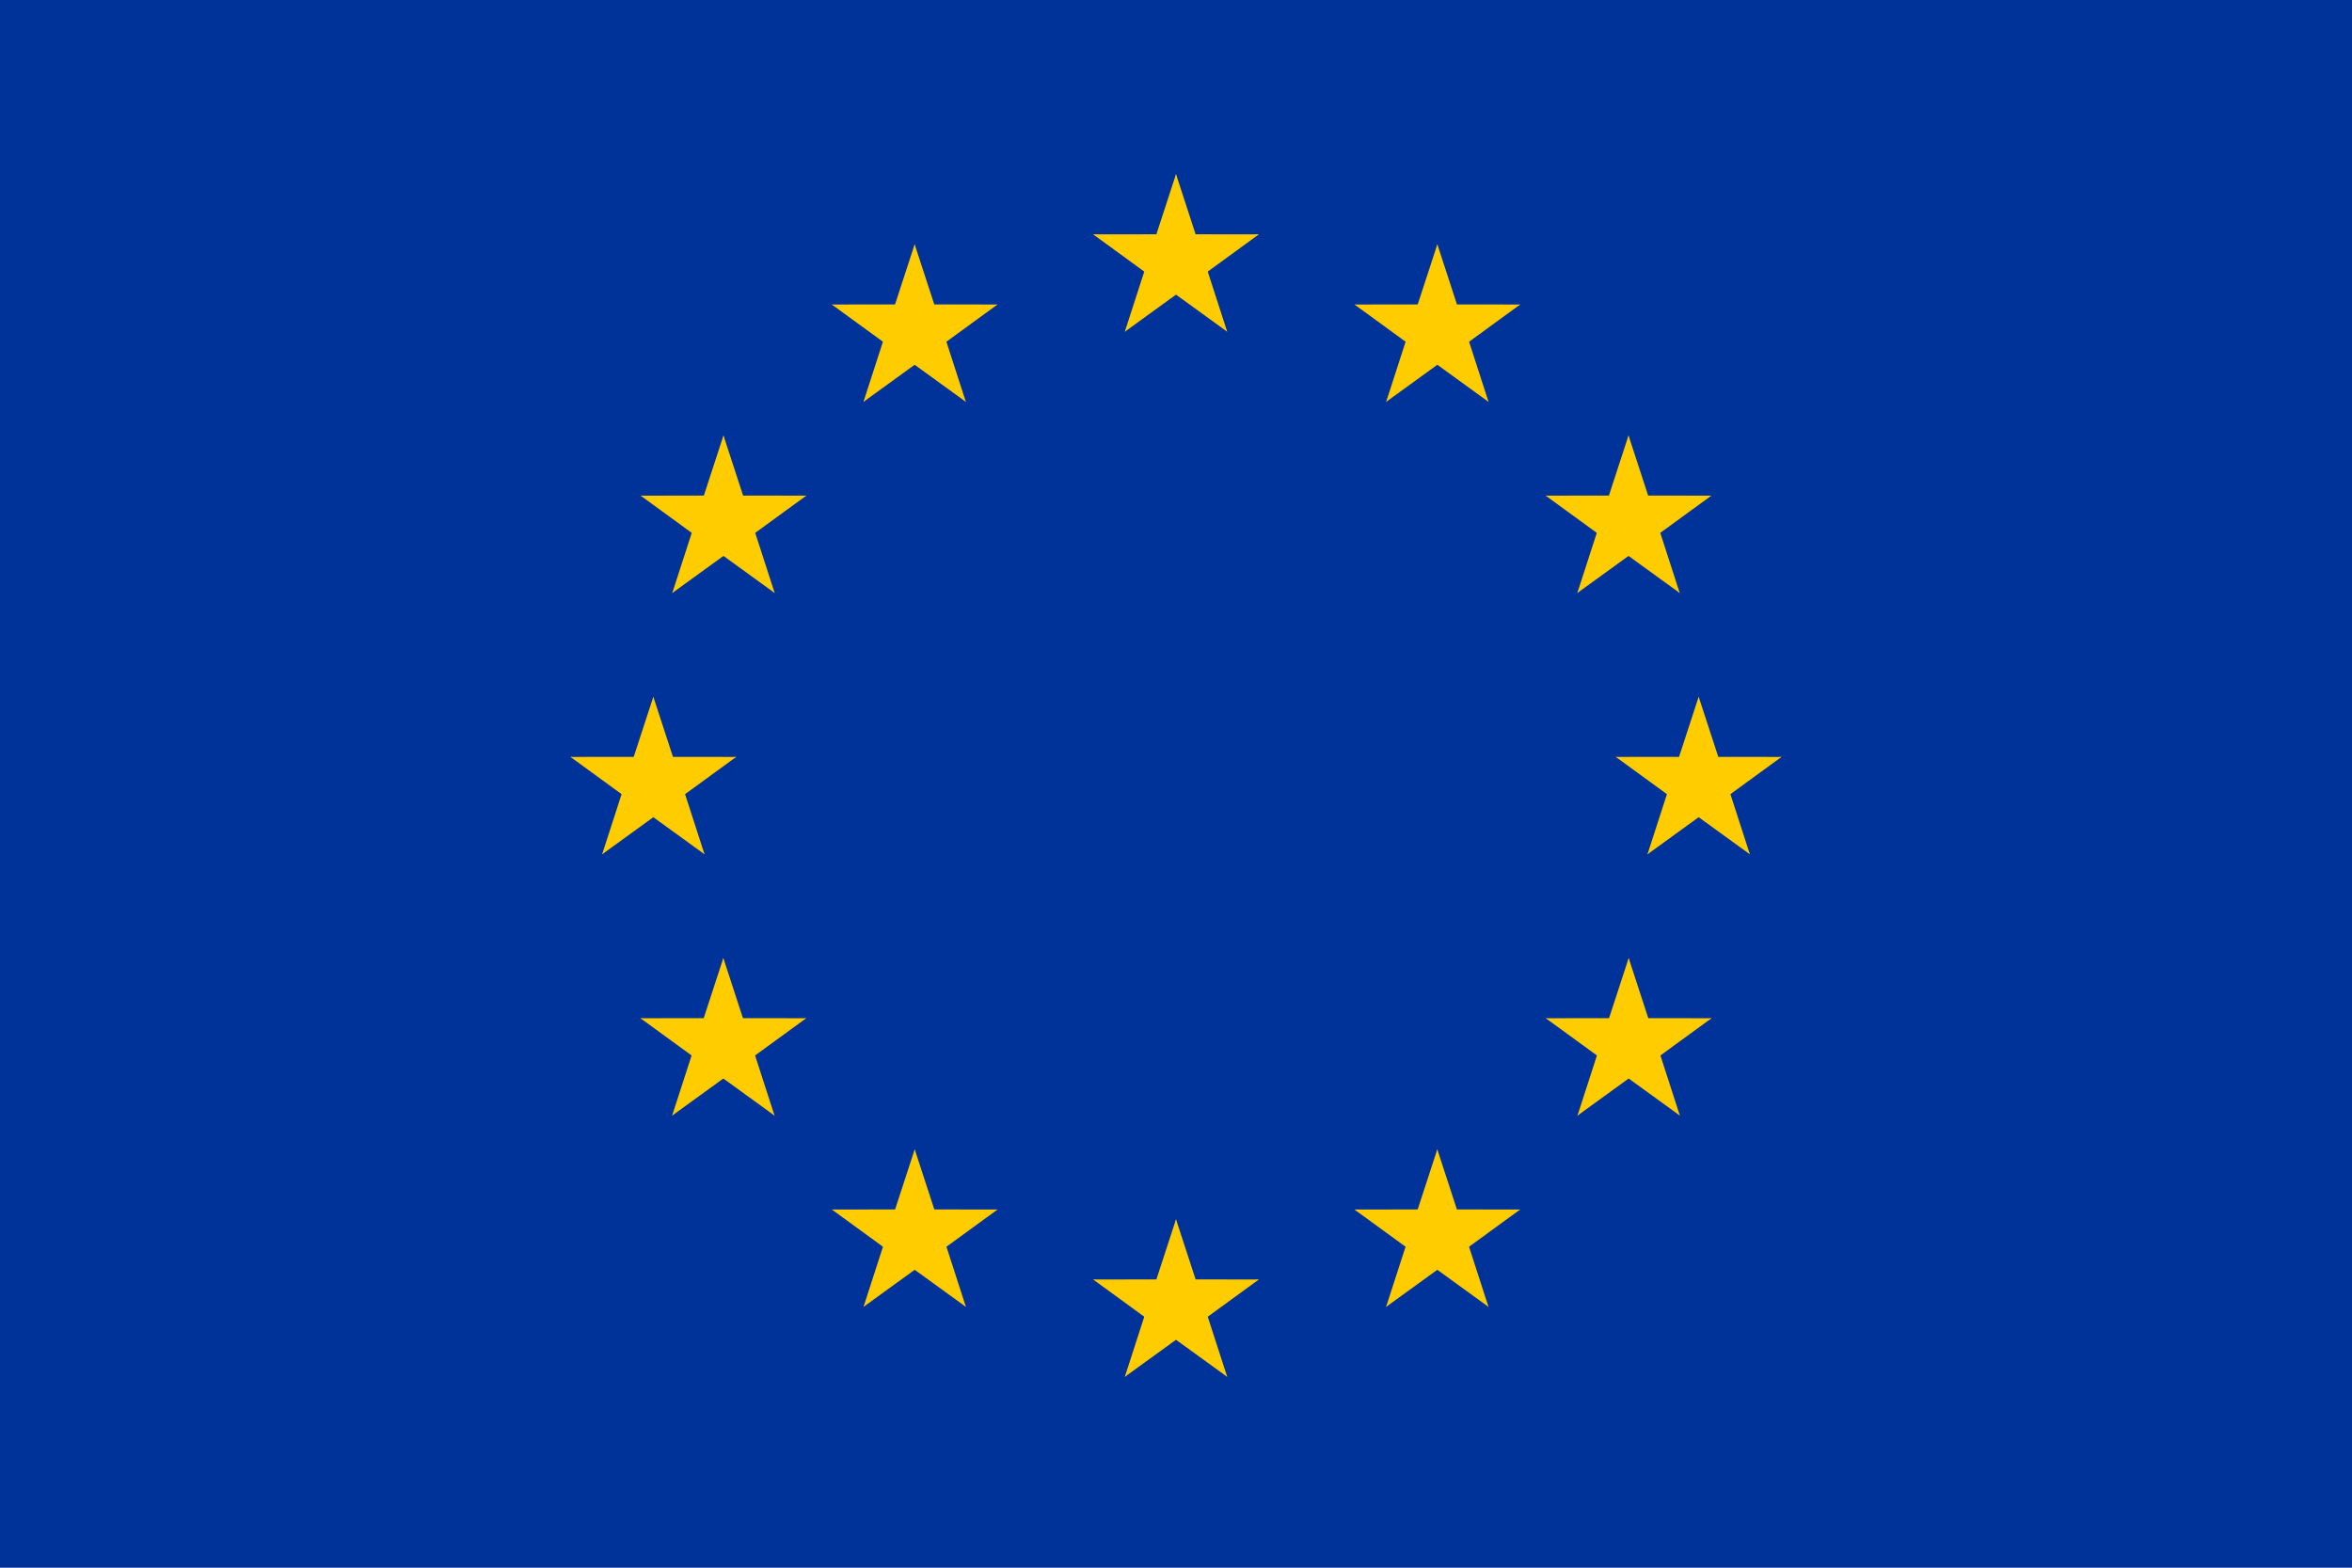
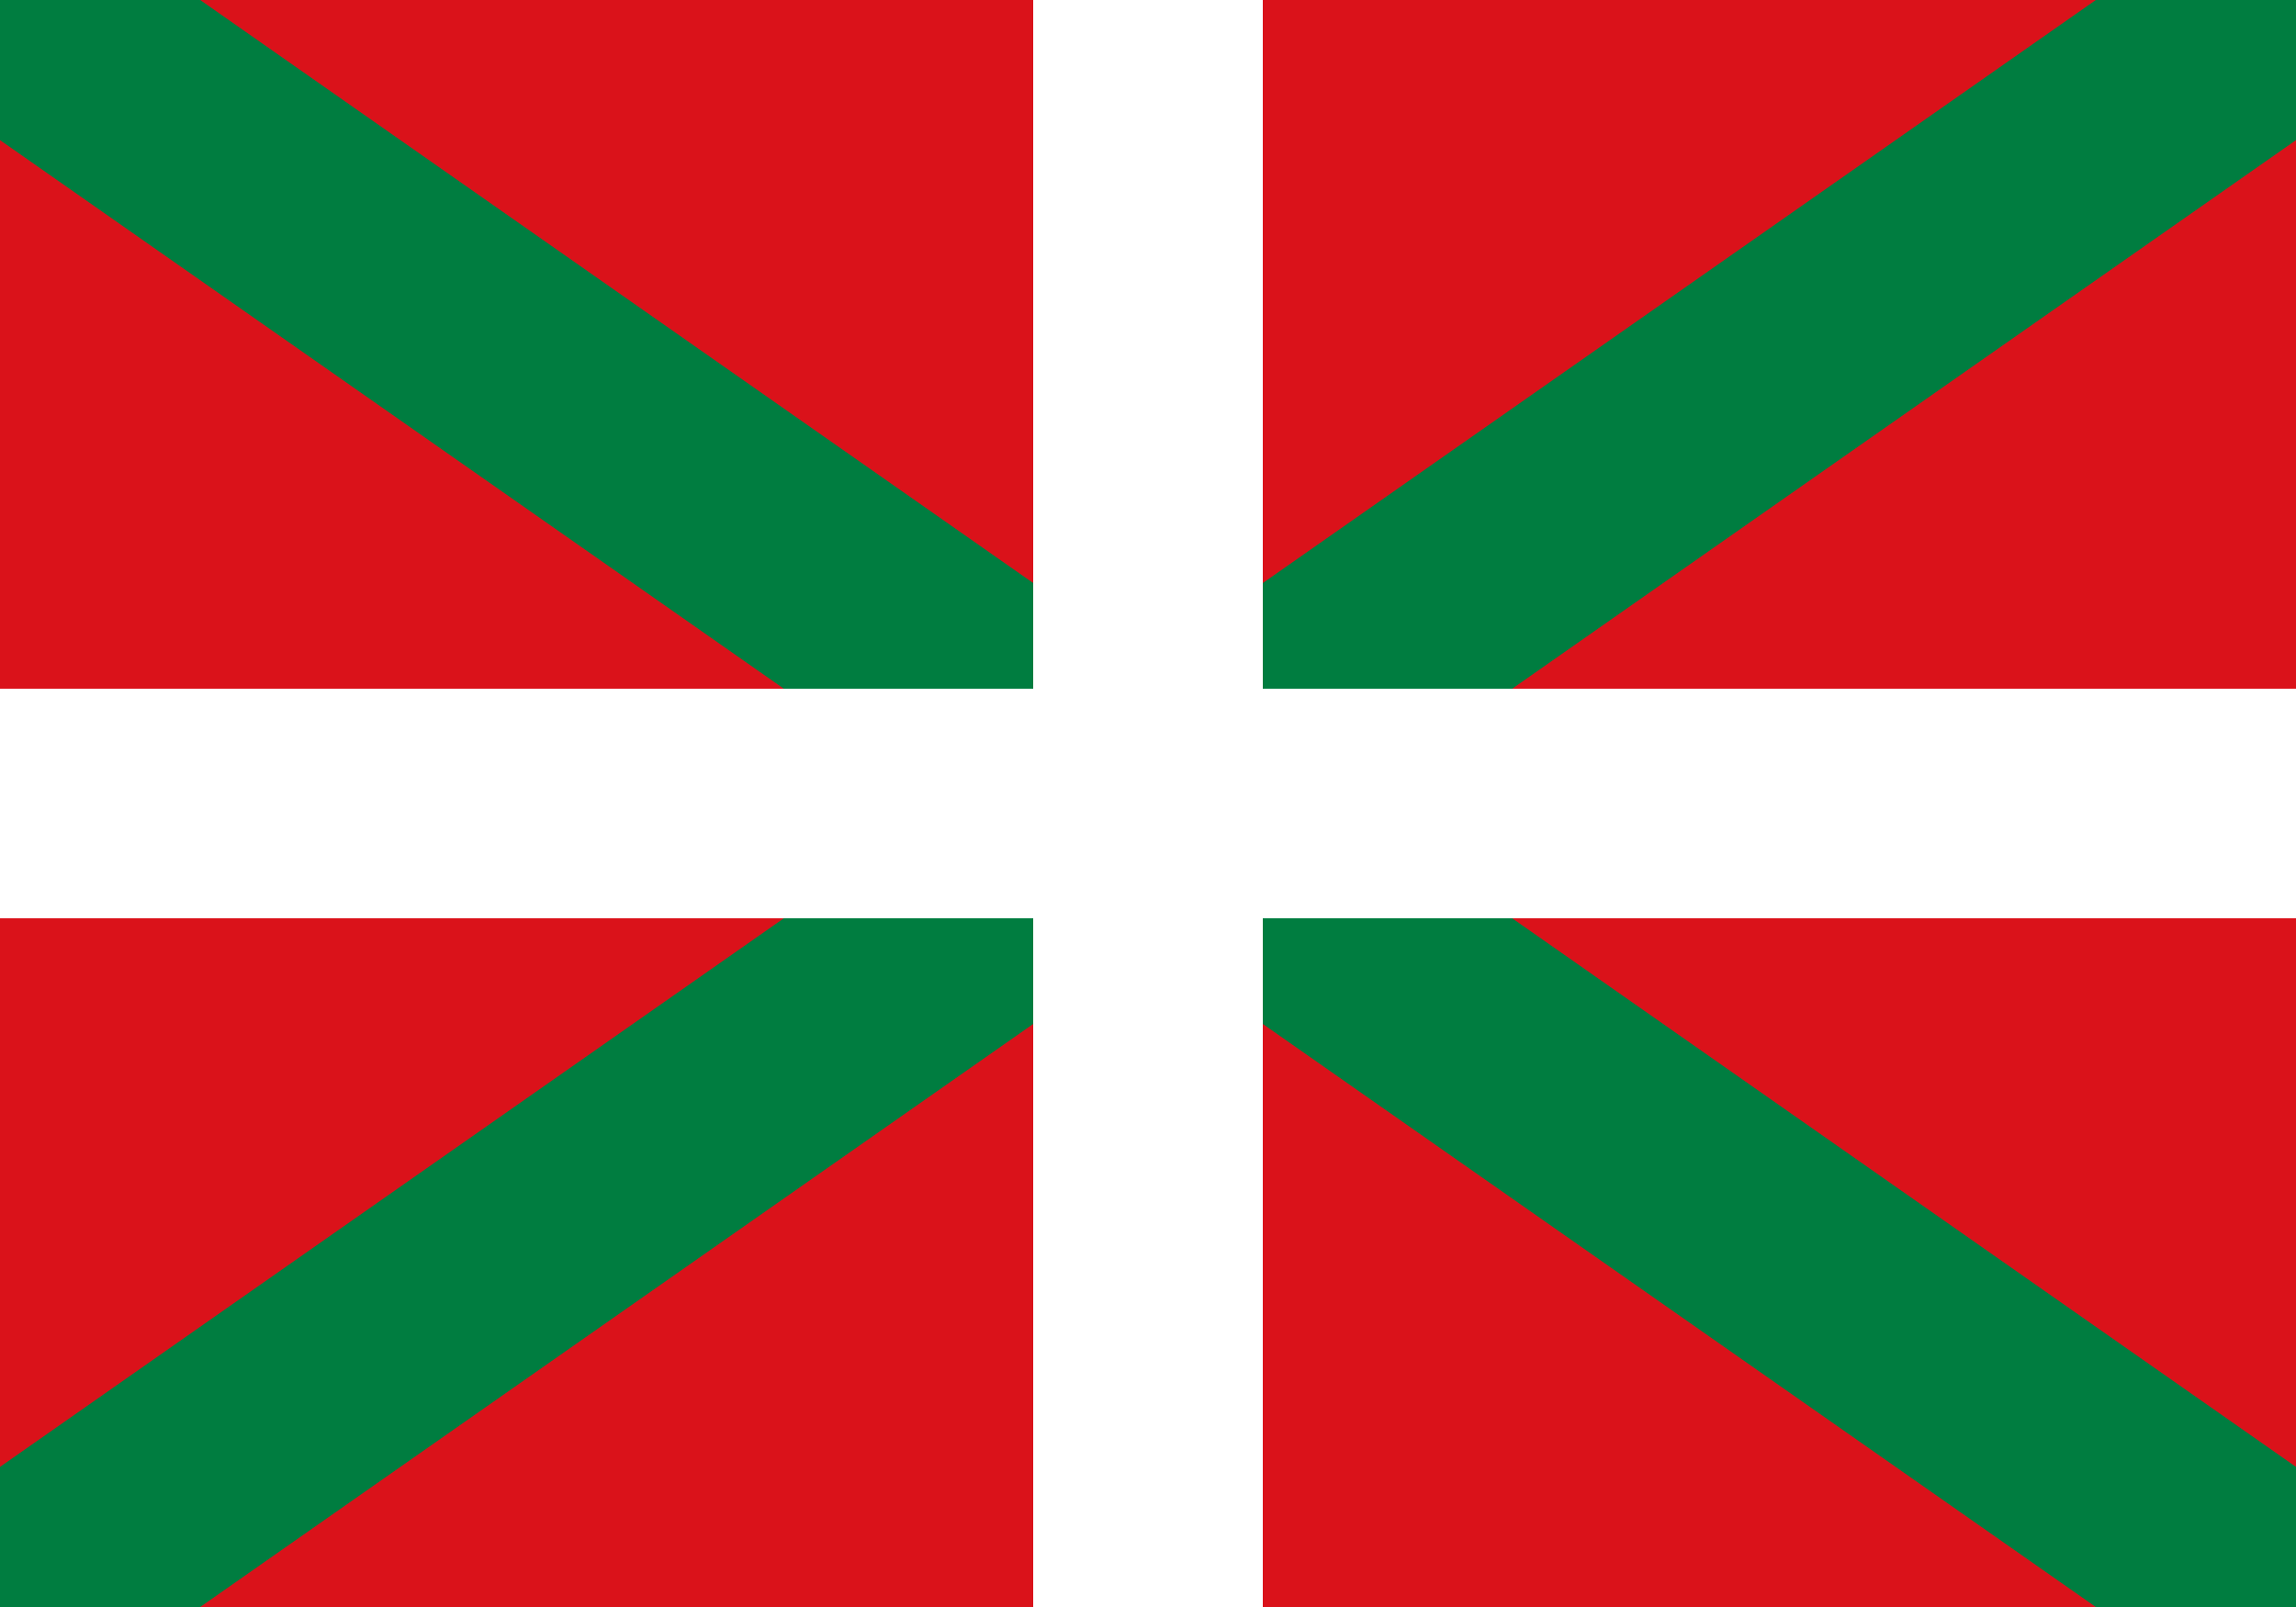
- <svg xmlns="http://www.w3.org/2000/svg" xmlns:xlink="http://www.w3.org/1999/xlink">
-   <defs>
-     <g id="d">
-       <g id="b">
-         <path id="a" d="M0-1l-.31.95.477.156z" />
-         <use xlink:href="#a" transform="scale(-1 1)" />
-       </g>
-       <g id="c">
-         <use xlink:href="#b" transform="rotate(72)" />
-         <use xlink:href="#b" transform="rotate(144)" />
-       </g>
-       <use xlink:href="#c" transform="scale(-1 1)" />
-     </g>
-   </defs>
-   <path fill="#039" d="M0 0h810v540H0z" />
-   <g transform="matrix(30 0 0 30 405 270)" fill="#fc0">
-     <use y="-6" xlink:href="#d" />
-     <use y="6" xlink:href="#d" />
-     <g id="e">
-       <use x="-6" xlink:href="#d" />
-       <use xlink:href="#d" transform="rotate(-144 -2.344 -2.11)" />
-       <use xlink:href="#d" transform="rotate(144 -2.11 -2.344)" />
-       <use xlink:href="#d" transform="rotate(72 -4.663 -2.076)" />
-       <use xlink:href="#d" transform="rotate(72 -5.076 .534)" />
-     </g>
-     <use xlink:href="#e" transform="scale(-1 1)" />
-   </g>
+ <svg xmlns="http://www.w3.org/2000/svg" viewBox="0 0 560 392" width="100%" height="100%">
+   <rect width="560" height="392" fill="#DA121A" />
+   <path d="M0,0 L560,392 M560,0 L0,392" stroke="#007D40" stroke-width="56" />
+   <path d="M280,0 L280,392 M0,196 L560,196" stroke="#FFFFFF" stroke-width="56" />
</svg>
